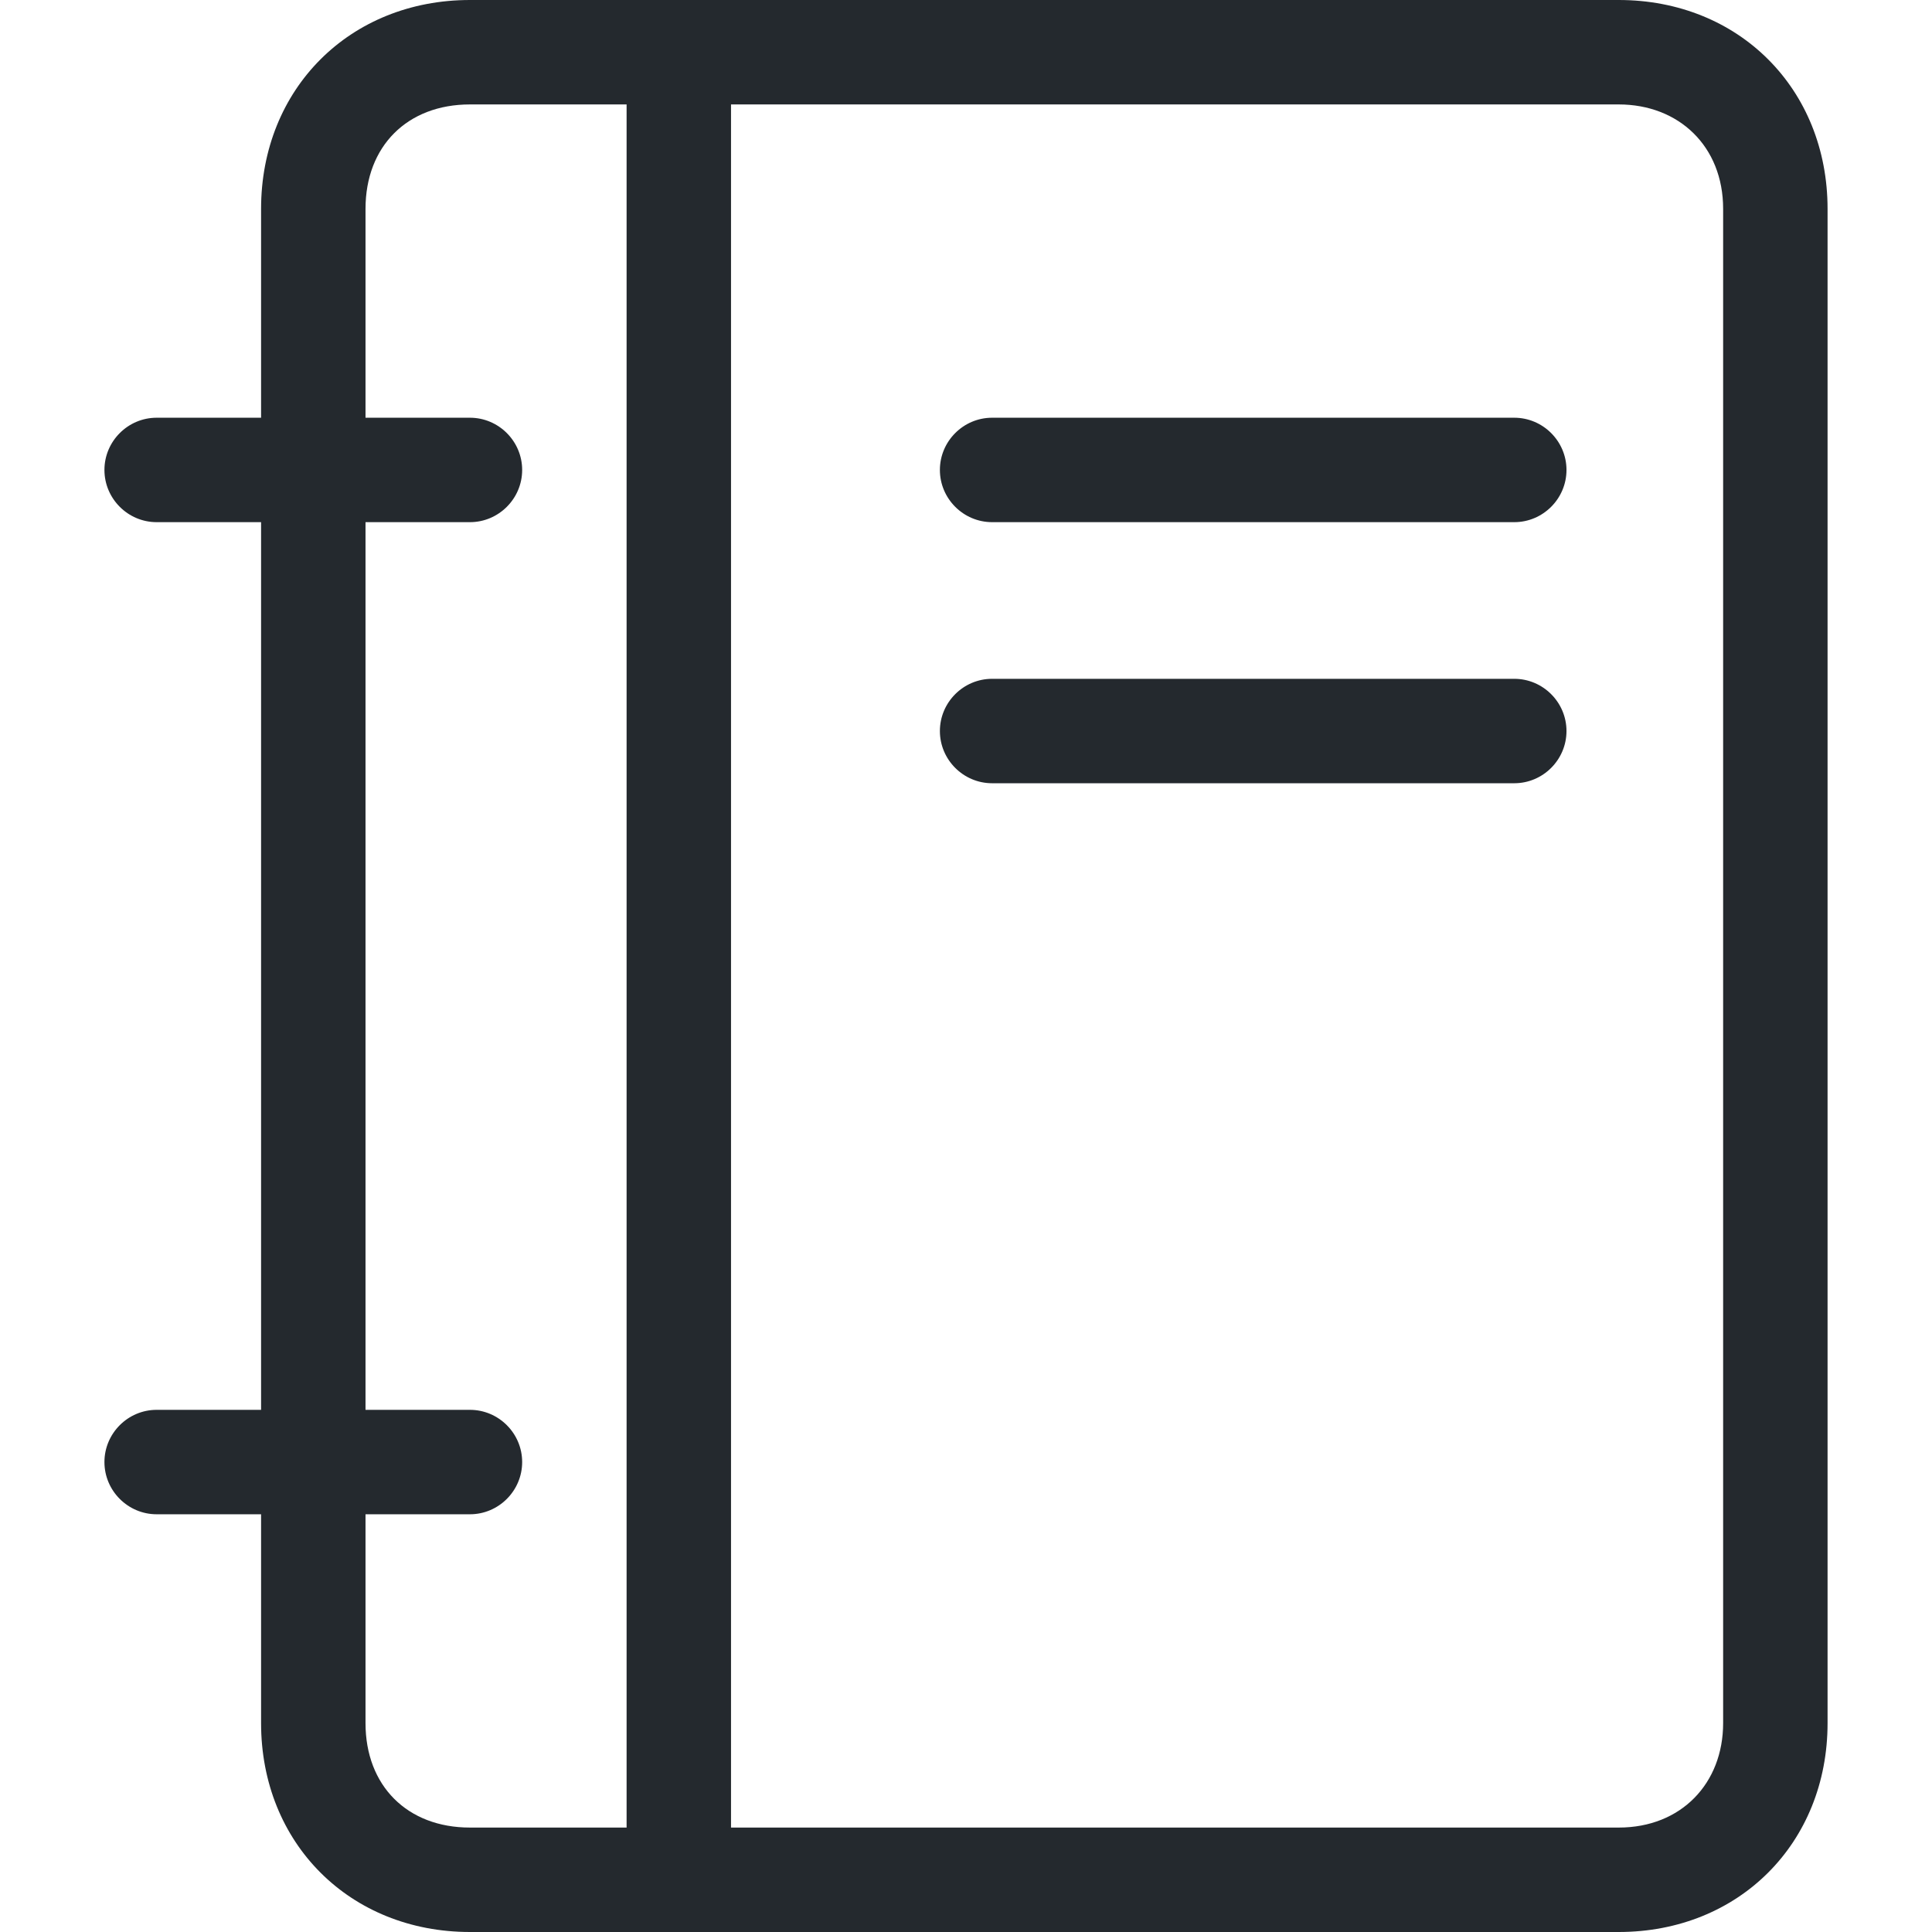
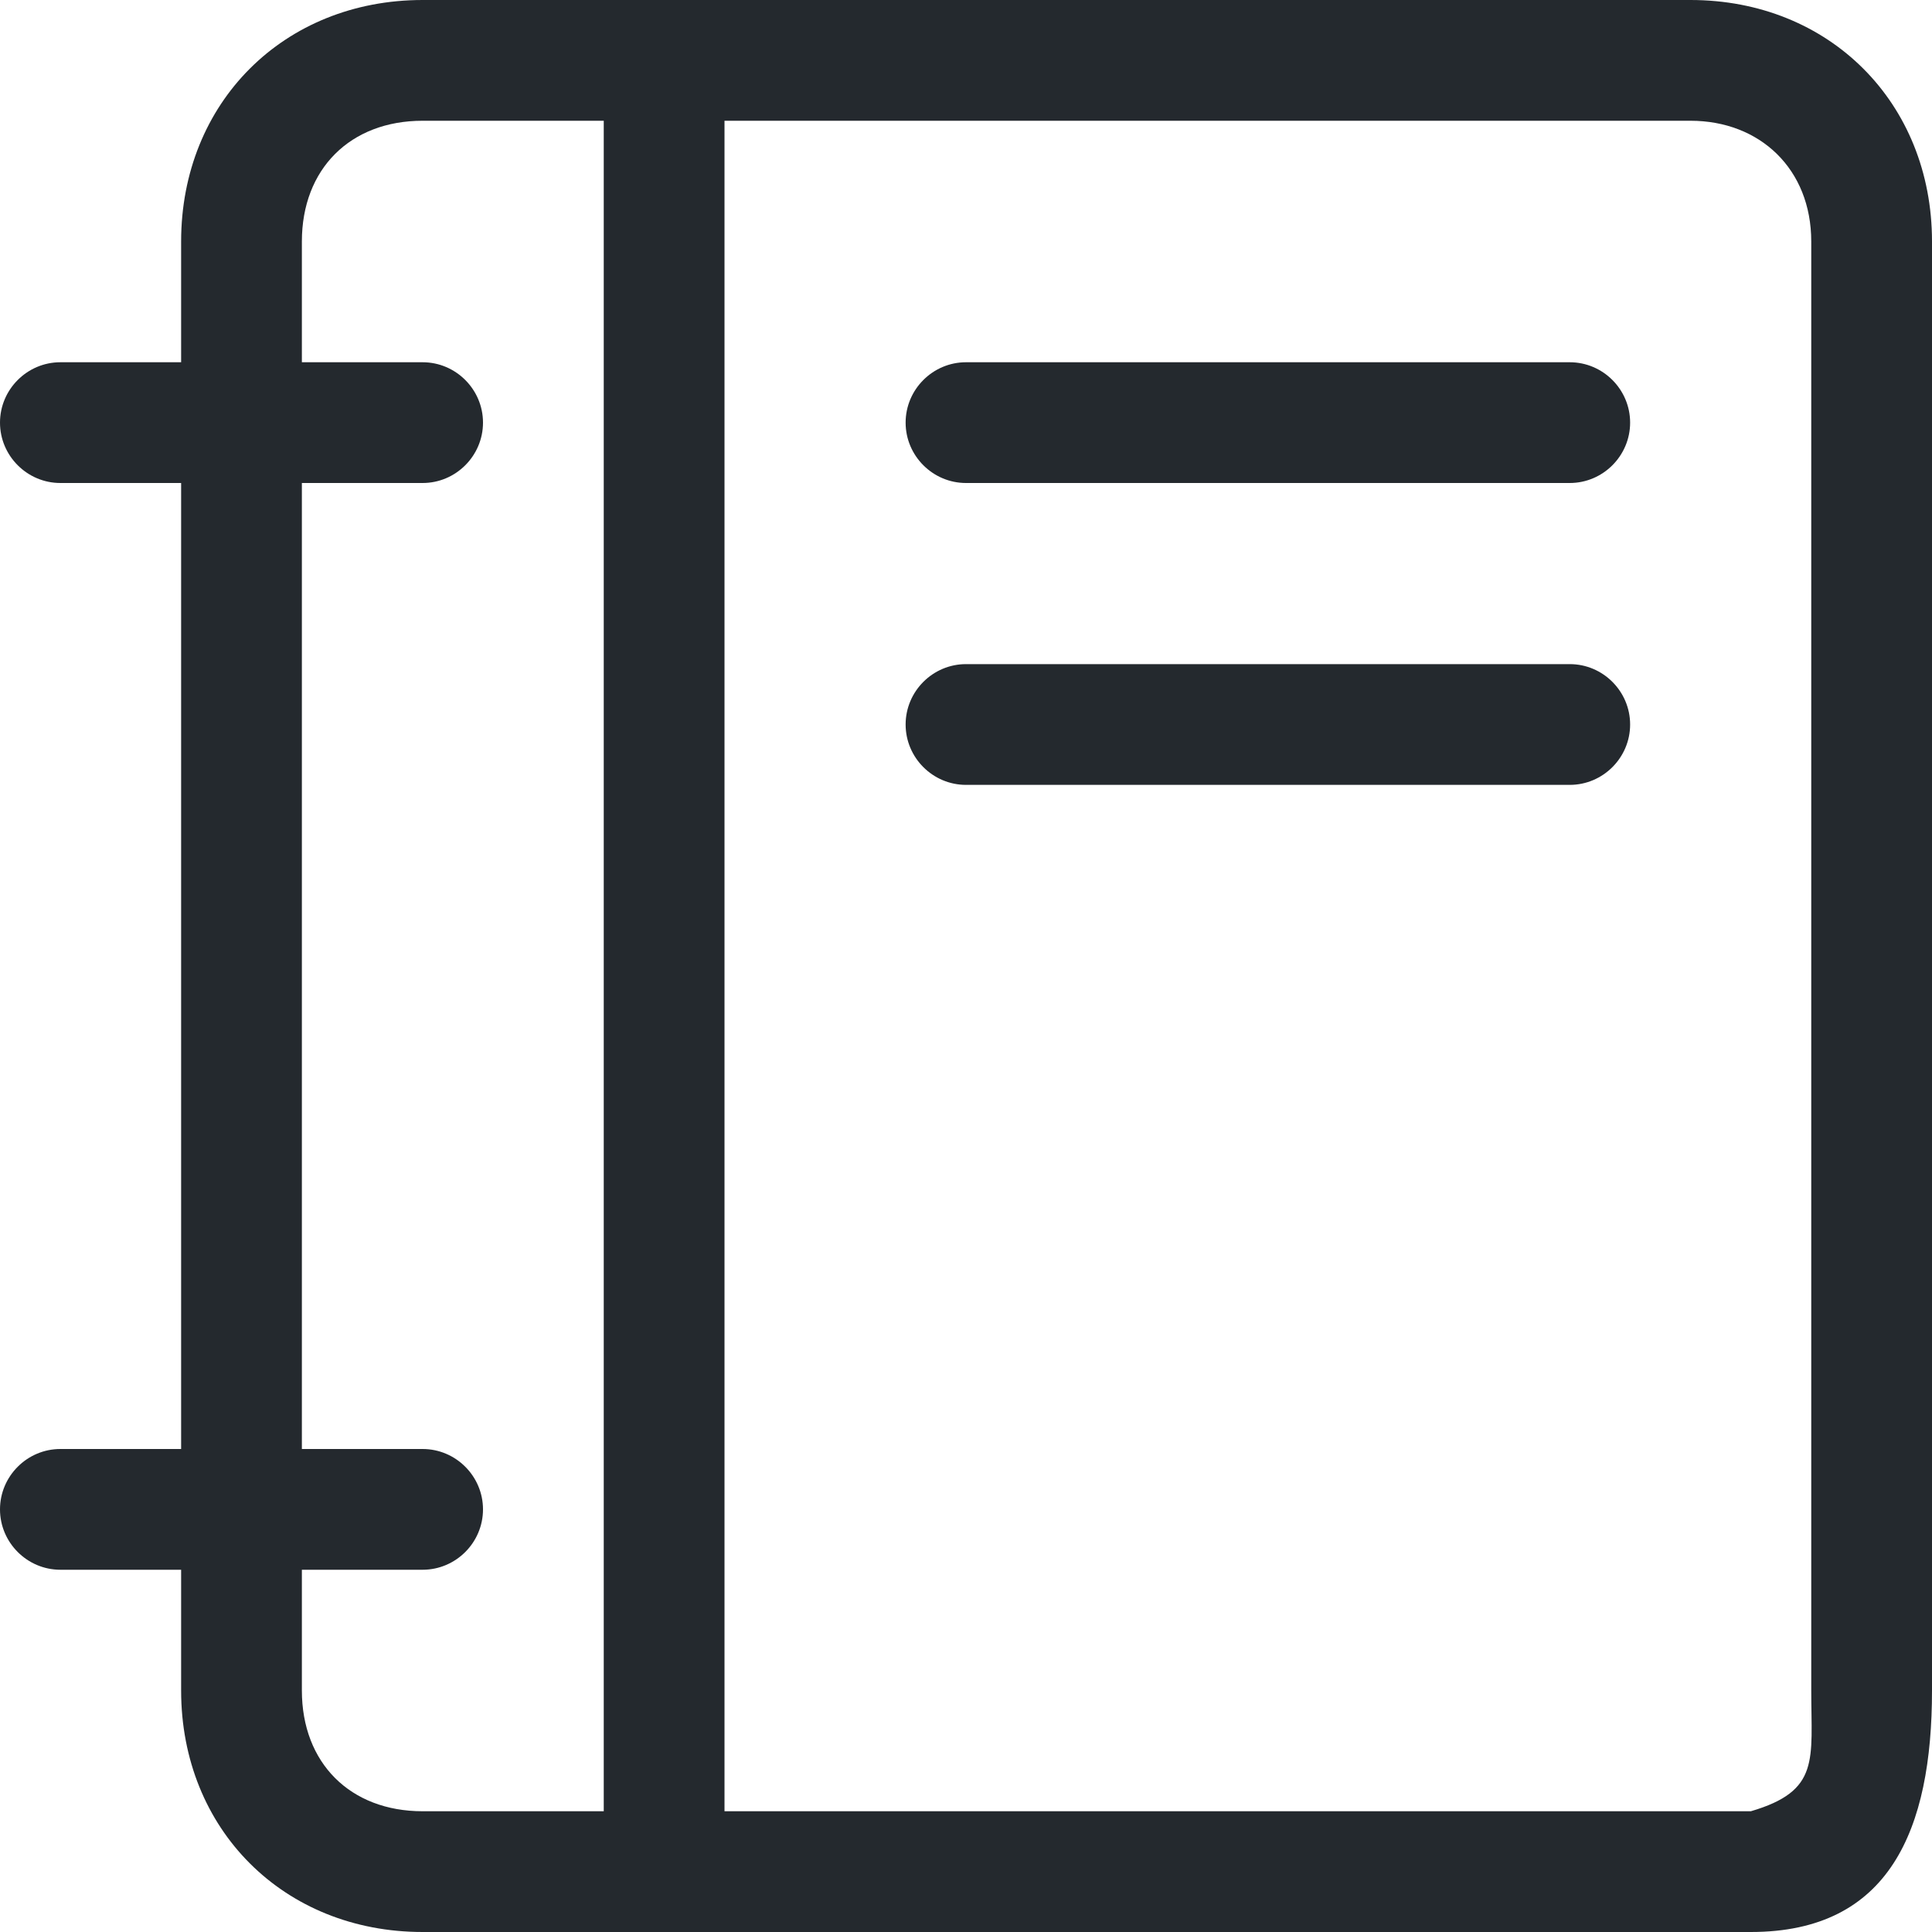
- <svg xmlns="http://www.w3.org/2000/svg" id="Layer_1" style="enable-background:new 0 0 74 74;" version="1.1" viewBox="0 0 74 74" xml:space="preserve">
+ <svg xmlns="http://www.w3.org/2000/svg" id="Layer_1" style="enable-background:new 0 0 64 64;" version="1.1" viewBox="0 0 64 64" xml:space="preserve">
  <defs id="defs75" />
  <style type="text/css" id="style62">
	.st0{fill:#24292e;}
</style>
  <g id="g70">
-     <path class="st0" d="M 62,0 H 18 c -4.6,0 -8,3.4 -8,8 v 8 H 6 c -1.1,0 -2,0.9 -2,2 0,1.1 0.9,2 2,2 h 4 V 54 H 6 c -1.1,0 -2,0.9 -2,2 0,1.1 0.9,2 2,2 h 4 v 8 c 0,4.6 3.4,8 8,8 h 44 c 4.6,0 8,-3.4 8,-8 V 8 C 70,3.4 66.6,0 62,0 Z M 14,66 v -8 h 4 c 1.1,0 2,-0.9 2,-2 0,-1.1 -0.9,-2 -2,-2 H 14 V 20 h 4 c 1.1,0 2,-0.9 2,-2 0,-1.1 -0.9,-2 -2,-2 H 14 V 8 c 0,-2.4 1.6,-4 4,-4 h 6 v 66 h -6 c -2.4,0 -4,-1.6 -4,-4 z m 52,0 c 0,2.3 -1.6,4 -4,4 H 28 V 4 h 34 c 2.3,0 4,1.6 4,4 z" id="path64" />
-     <path class="st0" d="M 58,16 H 38 c -1.1,0 -2,0.9 -2,2 0,1.1 0.9,2 2,2 h 20 c 1.1,0 2,-0.9 2,-2 0,-1.1 -0.9,-2 -2,-2 z" id="path66" />
-     <path class="st0" d="M 58,26 H 38 c -1.1,0 -2,0.9 -2,2 0,1.1 0.9,2 2,2 h 20 c 1.1,0 2,-0.9 2,-2 0,-1.1 -0.9,-2 -2,-2 z" id="path68" />
+     <path class="st0" d="M 56,0 H 14 C 9.4,0 6,3.4 6,8 v 4 H 2 c -1.1,0 -2,0.9 -2,2 0,1.1 0.9,2 2,2 H 6 V 48 H 2 c -1.1,0 -2,0.9 -2,2 0,1.1 0.9,2 2,2 h 4 v 4 c 0,4.6 3.4,8 8,8 h 44 c 4.6,0 6,-3.4 6,-8 V 8 C 64,3.4 60.6,0 56,0 Z M 10,56 v -4 h 4 c 1.1,0 2,-0.9 2,-2 0,-1.1 -0.9,-2 -2,-2 H 10 V 16 h 4 c 1.1,0 2,-0.9 2,-2 0,-1.1 -0.9,-2 -2,-2 H 10 V 8 c 0,-2.4 1.6,-4 4,-4 h 6 v 56 h -6 c -2.4,0 -4,-1.6 -4,-4 z m 50,0 c 0,2.3 0.302,3.323 -2,4 H 24 V 4 h 32 c 2.3,0 4,1.6 4,4 z" id="path64" />
+     <path class="st0" d="M 52,12 H 32 c -1.1,0 -2,0.9 -2,2 0,1.1 0.9,2 2,2 h 20 c 1.1,0 2,-0.9 2,-2 0,-1.1 -0.9,-2 -2,-2 z" id="path66" />
+     <path class="st0" d="M 52,22 H 32 c -1.1,0 -2,0.9 -2,2 0,1.1 0.9,2 2,2 h 20 c 1.1,0 2,-0.9 2,-2 0,-1.1 -0.9,-2 -2,-2 z" id="path68" />
  </g>
</svg>
